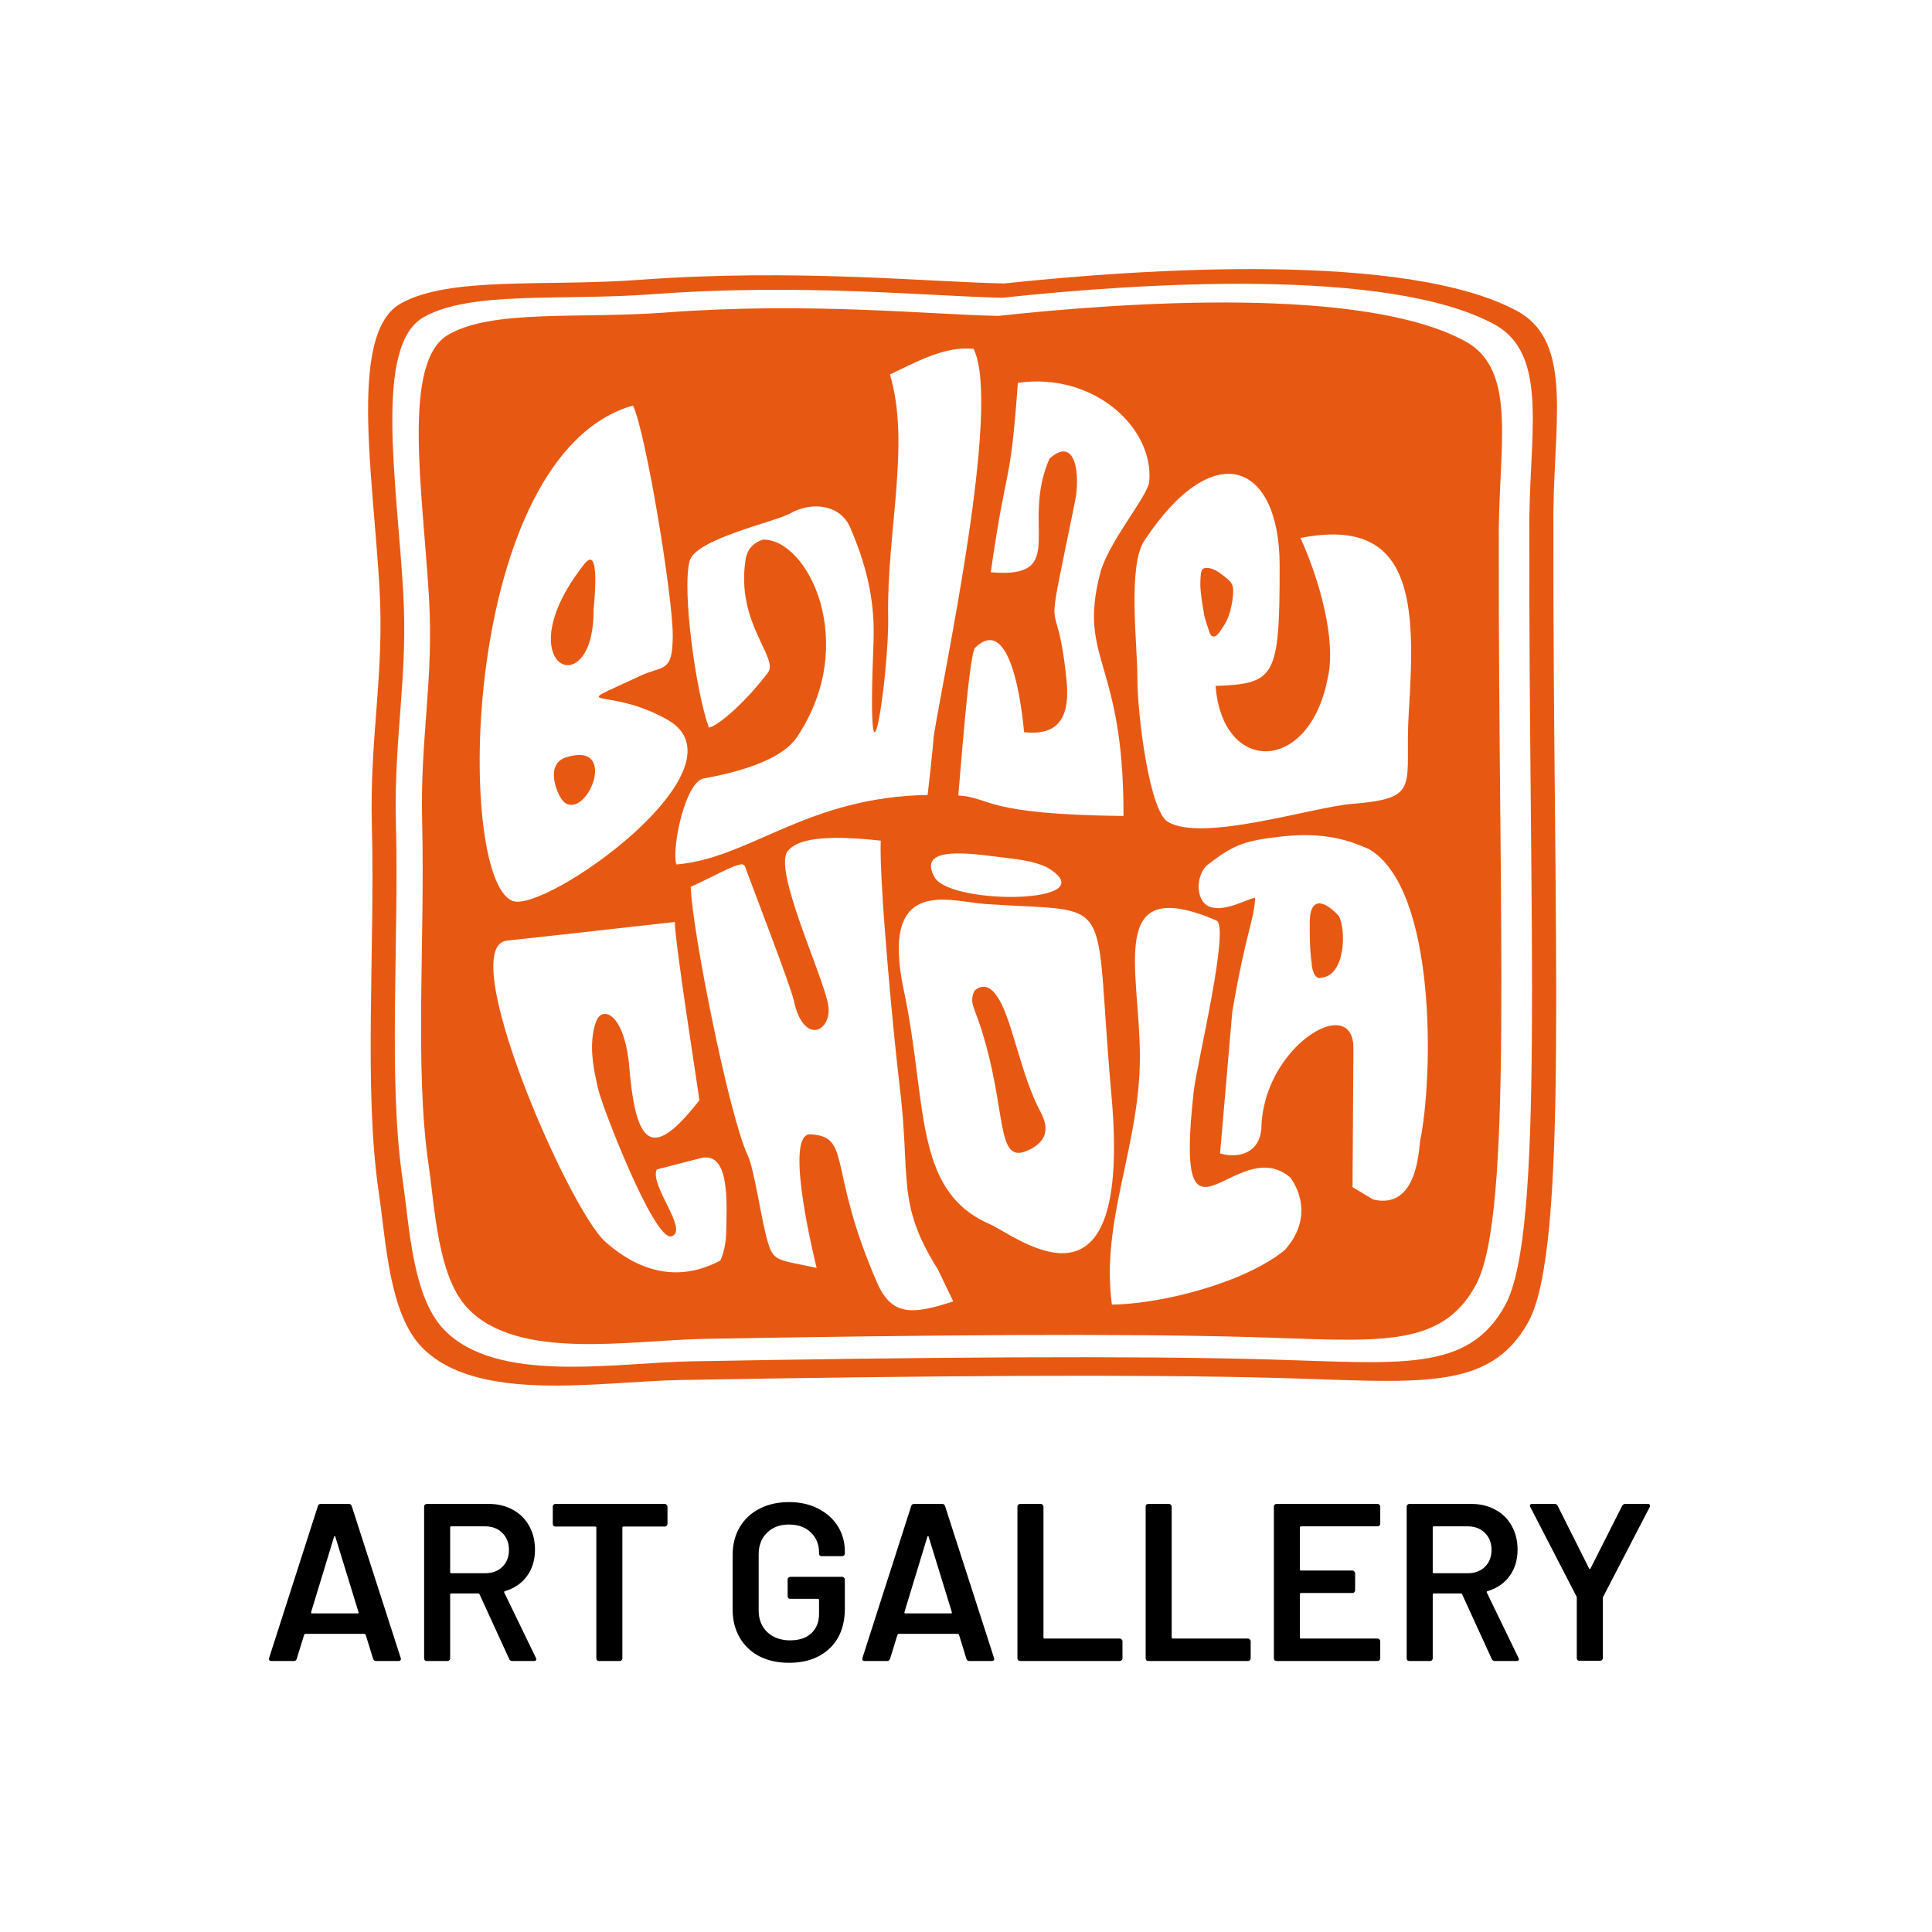
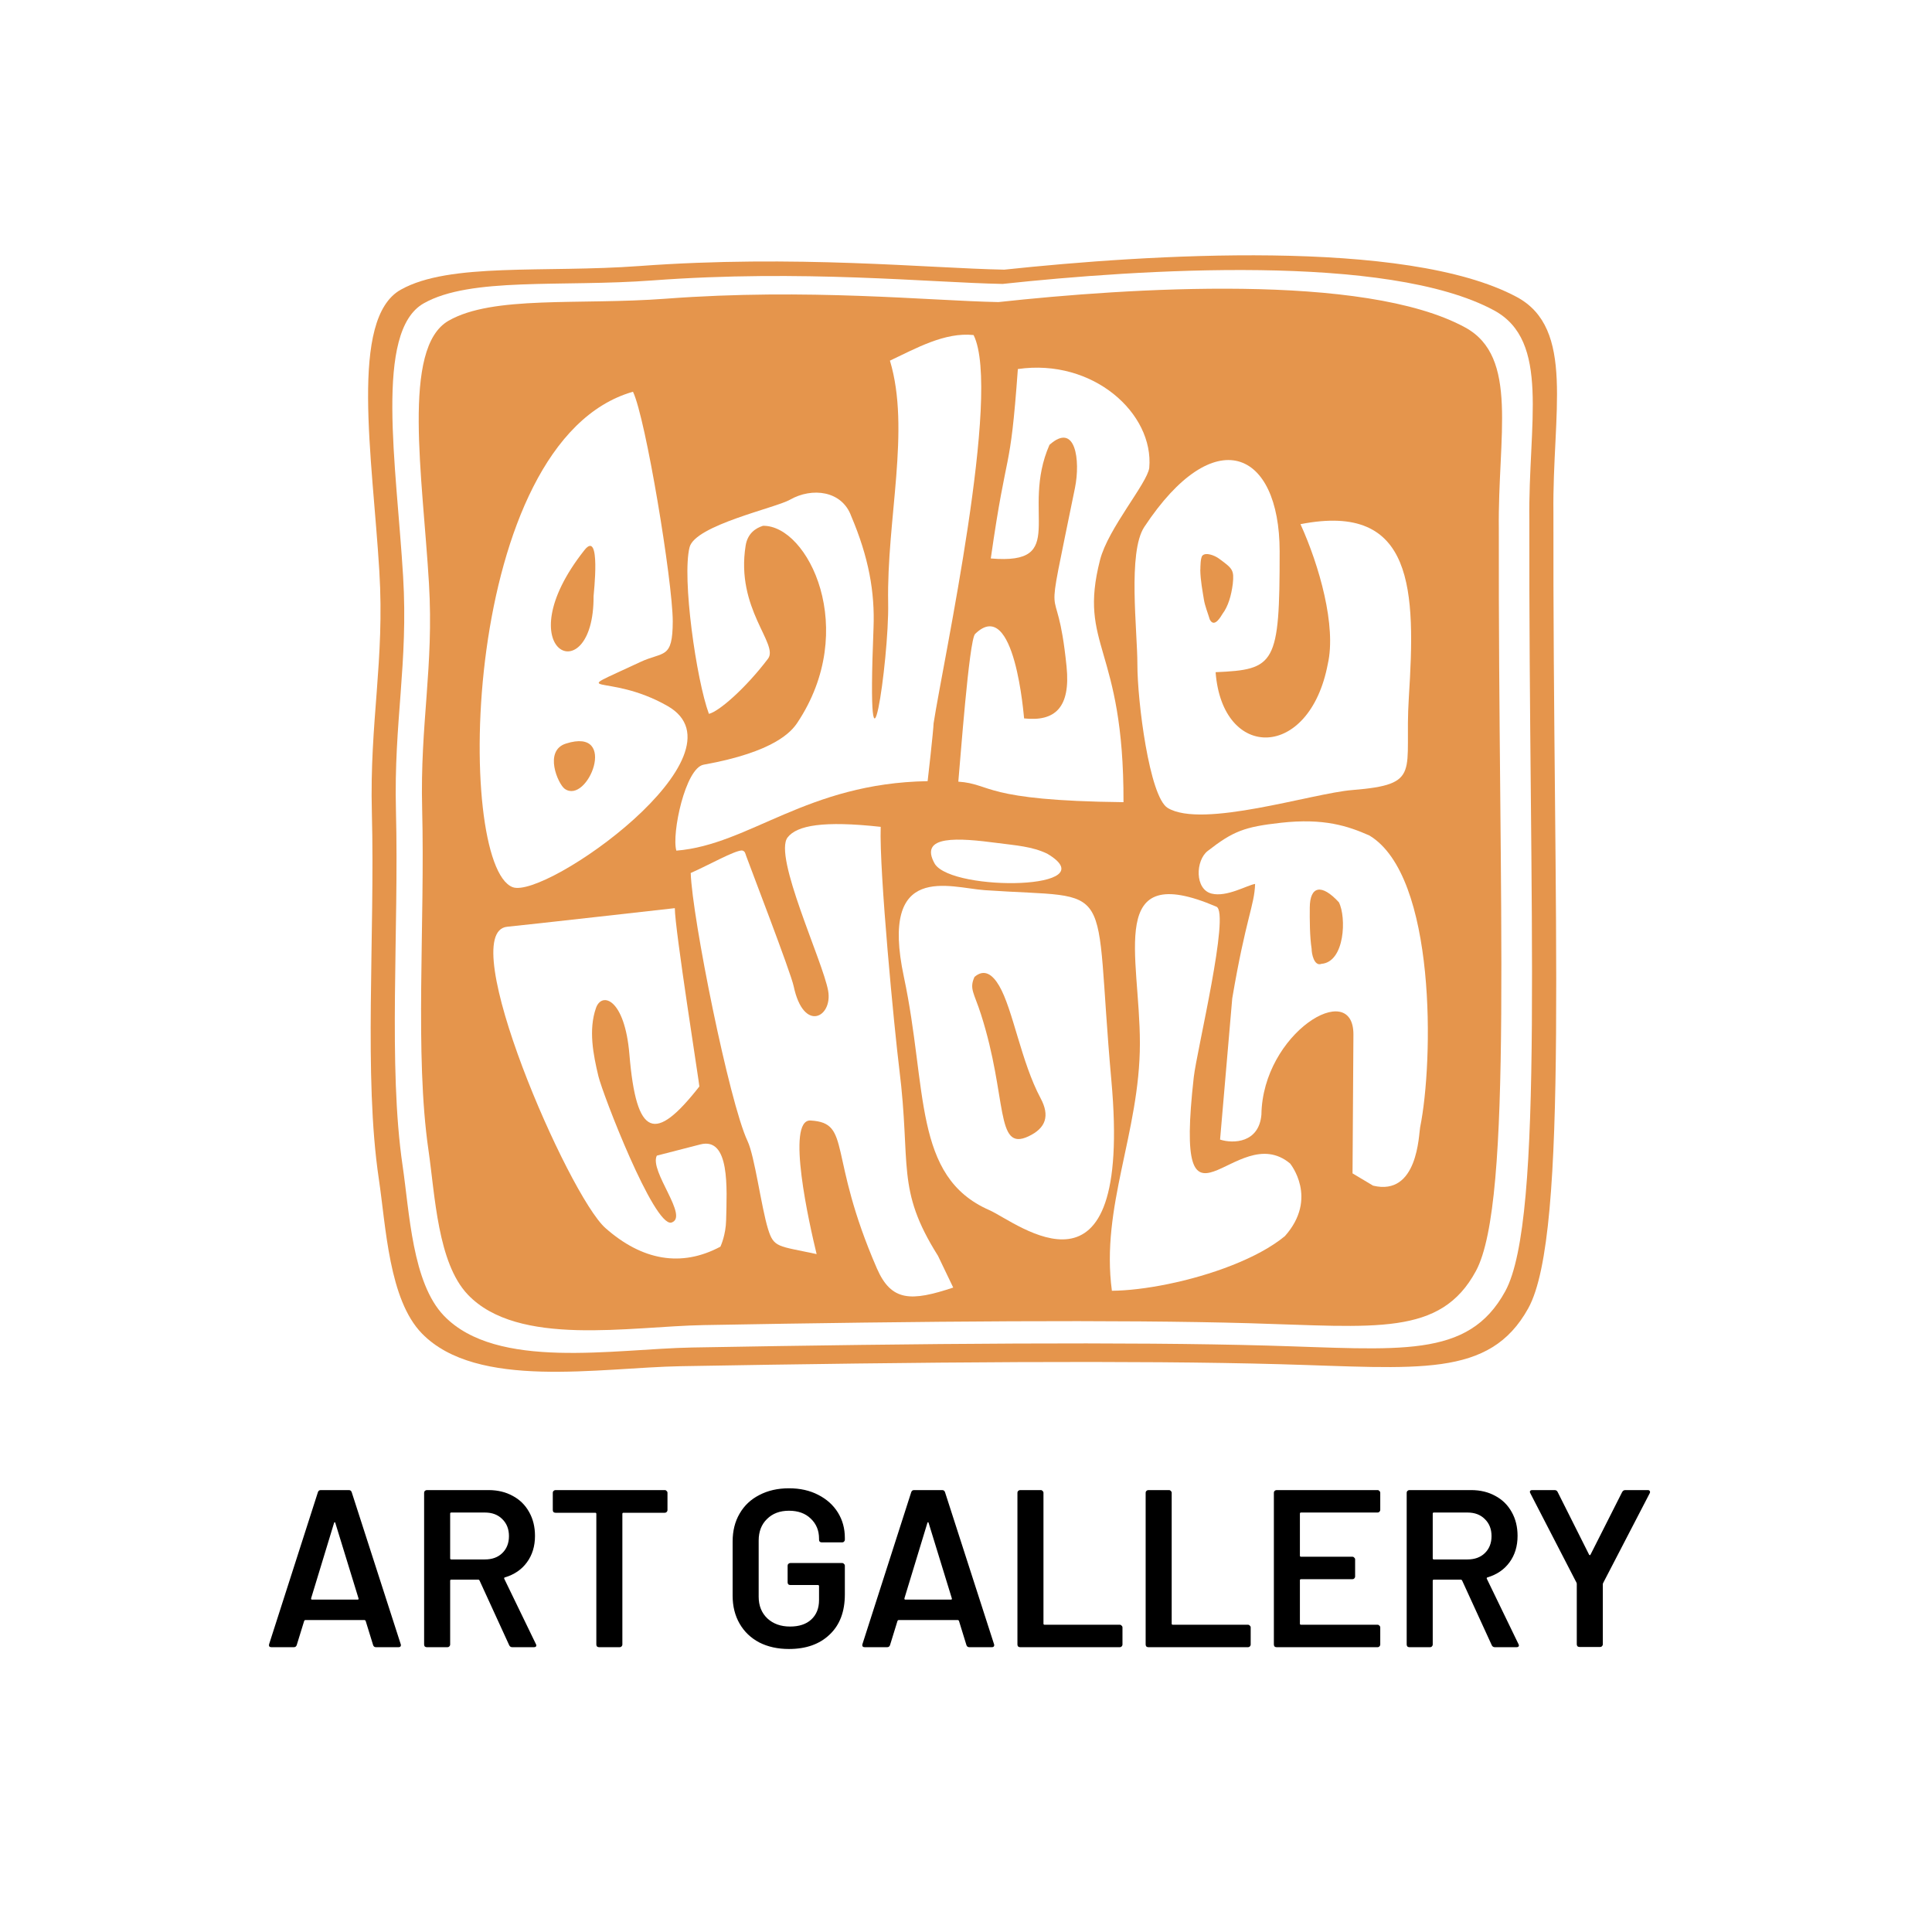
<svg xmlns="http://www.w3.org/2000/svg" width="280" height="280" viewBox="0 0 280 280" fill="none">
  <rect width="280" height="280" fill="white" />
-   <path fill-rule="evenodd" clip-rule="evenodd" d="M145.545 41.081C166.156 38.891 203.752 36.463 219.79 45.026C228.361 49.601 224.955 61.919 225.133 76.345C225.018 134.468 227.485 180.766 221.491 191.6C215.857 201.785 205.522 200.264 185.483 199.711C164.804 199.139 133.965 199.377 98.653 200C86.893 200.208 69.137 203.458 61.148 195.26C56.357 190.341 55.941 179.834 54.899 172.834C52.688 157.99 54.358 137.747 53.894 119.768C53.551 106.524 55.764 97.811 54.977 84.804C53.966 68.078 50.605 48.185 58.08 43.985C65.155 40.007 78.889 41.568 92.636 40.557C115.309 38.888 134.498 40.875 145.545 41.081Z" fill="#E75913" />
-   <path fill-rule="evenodd" clip-rule="evenodd" d="M145.3 43.15C165.07 41.027 201.134 38.672 216.517 46.977C224.738 51.415 221.471 63.364 221.645 77.355C221.532 133.73 223.899 178.633 218.15 189.143C212.746 199.021 202.833 197.547 183.606 197.01C163.772 196.458 134.191 196.686 100.319 197.29C89.039 197.492 72.007 200.645 64.343 192.693C59.746 187.92 59.349 177.732 58.348 170.942C56.228 156.545 57.828 136.908 57.384 119.472C57.056 106.625 59.179 98.175 58.423 85.56C57.453 69.338 54.231 50.041 61.398 45.968C68.186 42.109 81.359 43.623 94.546 42.643C116.297 41.023 134.702 42.95 145.3 43.15Z" fill="white" />
-   <path fill-rule="evenodd" clip-rule="evenodd" d="M144.698 45.78C163.479 43.736 197.737 41.474 212.352 49.461C220.16 53.728 217.057 65.221 217.222 78.681C217.115 132.905 219.363 176.097 213.901 186.204C208.767 195.707 199.351 194.289 181.088 193.772C162.246 193.24 134.145 193.461 101.967 194.042C91.252 194.235 75.072 197.267 67.793 189.618C63.425 185.031 63.048 175.23 62.099 168.699C60.084 154.85 61.604 135.964 61.181 119.192C60.87 106.835 62.886 98.706 62.17 86.571C61.248 70.97 58.186 52.409 64.997 48.49C71.444 44.779 83.959 46.235 96.484 45.291C117.145 43.735 134.629 45.588 144.698 45.78Z" fill="#E75913" />
-   <path fill-rule="evenodd" clip-rule="evenodd" d="M135.941 184.005C129.8 174.251 132.075 170.921 130.333 156.937C129.627 151.264 127.405 128.297 127.639 121.833C119.335 120.922 115.513 121.613 114.15 123.361C112.042 126.062 119.26 141.325 120.021 145.593C120.703 149.421 116.465 151.734 115.025 144.93C114.596 142.905 108.584 127.304 108.147 126.063C107.993 125.633 107.985 125.354 107.53 125.254C106.386 125.291 102.863 127.301 100.104 128.523C100.316 135.008 105.687 161.752 108.342 167.379C109.386 169.594 110.323 176.899 111.303 180.097C112.148 182.858 112.726 182.541 118.351 183.753C117.326 179.552 113.842 164.179 117.481 164.393C123.48 164.746 119.886 169.276 127.089 185.834C129.189 190.656 132.059 190.626 138.148 188.604L135.941 184.005Z" fill="white" />
-   <path fill-rule="evenodd" clip-rule="evenodd" d="M161.145 189.068C163.442 189.047 166.25 188.713 169.193 188.114C175.439 186.845 182.302 184.378 186.214 181.151C191.111 175.641 186.972 170.634 186.972 170.626C179.065 163.999 170.045 184.485 173.012 158.107C173.439 154.295 178.303 134.266 176.29 133.404C160.256 126.531 165.215 140.451 165.203 153.228C165.188 166.179 159.502 176.859 161.145 189.068Z" fill="white" />
-   <path fill-rule="evenodd" clip-rule="evenodd" d="M87.751 179.986C93.041 184.659 98.722 185.716 104.41 182.675C104.47 182.527 105.184 180.99 105.235 178.835C105.342 174.263 105.821 166.744 101.496 167.859L95.192 169.482C94.053 171.73 99.96 178.397 97.29 179.19C94.756 179.755 87.363 160.614 86.727 157.979C85.983 154.88 85.261 151.253 86.374 148.083C87.22 145.675 90.541 146.723 91.215 154.789C92.228 166.924 94.947 167.647 101.357 159.459C101.384 159.216 97.784 136.522 97.8 133.616C97.788 133.614 75.793 136.1 73.526 136.309C65.767 137.016 82.383 175.24 87.751 179.986Z" fill="white" />
-   <path fill-rule="evenodd" clip-rule="evenodd" d="M82.019 109.765C89.721 107.312 85.169 118.681 81.844 116.323C80.887 115.643 78.754 110.804 82.019 109.765ZM86.026 88.4C86.091 102.495 73.004 96.526 84.698 81.73C87.139 78.639 86.024 88.157 86.026 88.4ZM97.501 92.036C97.473 86.196 93.573 62.551 91.735 58.773C66.736 65.906 65.917 127.363 74.288 130.572C79.036 132.392 108.931 111.274 96.749 104.321C87.879 99.258 81.579 103.213 92.784 97.95C96.159 96.365 97.491 97.62 97.501 92.036Z" fill="white" />
-   <path fill-rule="evenodd" clip-rule="evenodd" d="M135.493 127.223C138.17 131.275 160.637 130.963 151.762 125.718C149.576 124.667 147.182 124.521 144.56 124.175C138.997 123.442 133.037 122.939 135.493 127.223Z" fill="white" />
-   <path fill-rule="evenodd" clip-rule="evenodd" d="M128.976 54.265C131.989 64.275 128.486 77.243 128.718 89.409C128.878 97.746 125.5 120.358 126.597 93.013C126.806 87.802 125.893 82.748 123.368 76.809C122.04 73.115 117.71 72.579 114.468 74.433C112.422 75.601 100.748 78.118 99.938 81.309C98.814 85.742 100.913 100.501 102.738 105.455C104.173 105.144 108.084 101.726 111.307 97.463C112.905 95.351 106.597 90.242 108.062 81.078C108.342 79.325 109.483 78.55 110.575 78.204C117.101 78.085 124.587 93.214 115.543 106.764C114.717 107.997 112.266 110.976 101.976 112.824C99.322 113.3 97.313 122.858 98.021 125.282C108.627 124.428 116.9 115.495 134.44 115.212C134.452 115.178 135.276 107.886 135.305 106.823C136.697 97.749 145.208 58.816 141.099 50.558C136.91 50.114 132.742 52.494 128.976 54.265Z" fill="white" />
-   <path fill-rule="evenodd" clip-rule="evenodd" d="M149.047 166.691C144.202 168.961 146.049 161.12 142.172 149.012C141.166 145.866 140.447 145.314 141.23 143.583C142.676 142.335 143.877 143.274 144.813 144.877C146.799 148.278 147.997 155.913 150.81 161.161C152.171 163.7 151.593 165.497 149.047 166.691ZM130.997 143.577C134.45 159.808 132.265 172.523 143.385 177.382C147.356 179.12 164.172 193.039 161.069 158.608C158.38 128.736 162.242 132.361 142.714 131.009C137.648 130.659 127.428 126.808 130.997 143.577Z" fill="white" />
-   <path fill-rule="evenodd" clip-rule="evenodd" d="M152.097 66.472C155.88 63.08 156.605 68.718 155.791 72.719C151.023 96.189 153.066 83.716 154.574 98.599C155.184 104.617 152.838 106.599 148.42 106.117C148.39 106.068 147.101 88.219 141.318 93.88C140.448 94.728 139.155 112.471 138.887 115.284C143.813 115.61 142.319 118.033 162.826 118.257C162.889 95.535 156.198 95.766 159.428 83.14C160.597 78.576 166.259 72.057 166.558 69.812C167.263 61.922 158.415 53.909 147.516 55.485C146.361 71.455 145.991 66.103 143.592 82.936C155.031 83.911 147.815 76.232 152.097 66.472Z" fill="white" />
-   <path fill-rule="evenodd" clip-rule="evenodd" d="M191.517 141.688C190.431 142.096 190.076 140.131 190.092 139.517C189.813 137.755 189.809 135.301 189.823 133.526C189.847 130.395 191.532 130.036 194.039 132.764C195.148 134.912 194.921 141.411 191.517 141.688ZM181.899 130.105C181.792 133.283 180.578 134.958 178.587 146.684L176.821 167.158C178.761 167.783 182.456 167.629 182.812 163.554C182.981 151.71 196.201 143.712 196.147 151.956L196.019 172.053L198.997 173.834C205.509 175.408 205.611 166.386 205.815 165.376C207.746 155.89 208.218 128.949 198.458 123.083C195.353 121.715 191.883 120.547 185.641 121.243C180.343 121.832 178.709 122.462 175.023 125.333C173.26 126.705 173.128 130.904 175.608 131.511C177.798 132.049 180.772 130.277 181.899 130.105Z" fill="white" />
-   <path fill-rule="evenodd" clip-rule="evenodd" d="M174.473 88.863L174.47 88.842L174.464 88.805C174.279 87.634 173.982 86.134 173.954 84.605C173.957 84.581 173.96 84.558 173.966 84.537C173.972 84.12 173.972 82.804 174.277 82.508C174.786 82.011 175.989 82.514 176.484 82.836C176.525 82.867 176.569 82.894 176.616 82.926L176.628 82.932C176.687 82.974 176.75 83.019 176.816 83.068C178.631 84.408 178.873 84.633 178.667 86.597C178.453 88.326 177.984 89.886 177.19 90.941C176.914 91.384 176.068 92.907 175.419 91.936C175.384 91.893 175.353 91.84 175.328 91.777C175.058 90.866 174.616 89.793 174.473 88.863ZM164.839 98.292C164.83 103.559 166.58 117.481 169.229 119.091C174.237 122.132 190.169 116.966 195.989 116.498C206.22 115.674 203.492 113.917 204.177 103.117C205.161 87.638 205.03 74.718 188.476 77.966C191.218 83.996 193.692 92.76 192.435 98.227C189.792 112.188 177.148 112.269 176.175 99.418C184.807 99.047 185.467 98.305 185.456 81.908C185.444 67.158 175.973 63.026 165.841 78.368C163.411 82.045 164.845 93.415 164.839 98.292Z" fill="white" />
-   <path d="M54.491 240.724C54.275 240.724 54.133 240.615 54.069 240.398L52.995 236.918C52.952 236.831 52.898 236.788 52.832 236.788H44.245C44.18 236.788 44.126 236.831 44.083 236.918L43.009 240.398C42.944 240.615 42.803 240.724 42.586 240.724H39.334C39.203 240.724 39.106 240.691 39.041 240.626C38.976 240.539 38.965 240.42 39.008 240.268L46.067 218.28C46.132 218.063 46.273 217.955 46.49 217.955H50.556C50.772 217.955 50.913 218.063 50.978 218.28L58.069 240.268C58.091 240.312 58.102 240.366 58.102 240.431C58.102 240.626 57.983 240.724 57.744 240.724H54.491ZM45.091 233.633C45.069 233.763 45.113 233.828 45.221 233.828H51.824C51.954 233.828 51.998 233.763 51.954 233.633L48.604 222.736C48.582 222.649 48.55 222.606 48.506 222.606C48.463 222.606 48.43 222.649 48.409 222.736L45.091 233.633ZM74.25 240.724C74.033 240.724 73.881 240.626 73.794 240.431L69.501 231.063C69.457 230.976 69.392 230.933 69.305 230.933H65.402C65.294 230.933 65.24 230.987 65.24 231.096V240.333C65.24 240.442 65.196 240.539 65.109 240.626C65.044 240.691 64.958 240.724 64.849 240.724H61.857C61.748 240.724 61.651 240.691 61.564 240.626C61.499 240.539 61.466 240.442 61.466 240.333V218.345C61.466 218.236 61.499 218.15 61.564 218.085C61.651 217.998 61.748 217.955 61.857 217.955H70.802C72.124 217.955 73.296 218.236 74.315 218.8C75.334 219.342 76.125 220.123 76.689 221.142C77.253 222.14 77.535 223.289 77.535 224.59C77.535 226.086 77.144 227.366 76.364 228.428C75.605 229.469 74.542 230.196 73.176 230.608C73.133 230.608 73.1 230.629 73.079 230.673C73.057 230.716 73.057 230.759 73.079 230.803L77.665 240.268C77.708 240.355 77.73 240.42 77.73 240.463C77.73 240.637 77.611 240.724 77.372 240.724H74.25ZM65.402 221.207C65.294 221.207 65.24 221.261 65.24 221.37V227.843C65.24 227.951 65.294 228.005 65.402 228.005H70.281C71.322 228.005 72.157 227.702 72.786 227.095C73.436 226.466 73.762 225.642 73.762 224.623C73.762 223.603 73.436 222.779 72.786 222.151C72.157 221.522 71.322 221.207 70.281 221.207H65.402ZM96.346 217.955C96.454 217.955 96.541 217.998 96.606 218.085C96.692 218.15 96.736 218.236 96.736 218.345V220.849C96.736 220.958 96.692 221.055 96.606 221.142C96.541 221.207 96.454 221.24 96.346 221.24H90.361C90.252 221.24 90.198 221.294 90.198 221.402V240.333C90.198 240.442 90.154 240.539 90.068 240.626C90.003 240.691 89.916 240.724 89.808 240.724H86.815C86.707 240.724 86.609 240.691 86.522 240.626C86.457 240.539 86.425 240.442 86.425 240.333V221.402C86.425 221.294 86.371 221.24 86.262 221.24H80.505C80.396 221.24 80.299 221.207 80.212 221.142C80.147 221.055 80.114 220.958 80.114 220.849V218.345C80.114 218.236 80.147 218.15 80.212 218.085C80.299 217.998 80.396 217.955 80.505 217.955H96.346ZM114.343 240.984C112.716 240.984 111.285 240.669 110.049 240.041C108.813 239.39 107.859 238.479 107.187 237.308C106.515 236.137 106.178 234.793 106.178 233.275V225.403C106.178 223.864 106.515 222.519 107.187 221.37C107.859 220.199 108.813 219.299 110.049 218.67C111.285 218.02 112.716 217.694 114.343 217.694C115.947 217.694 117.357 218.009 118.571 218.638C119.807 219.266 120.761 220.123 121.434 221.207C122.106 222.292 122.442 223.517 122.442 224.883V225.143C122.442 225.251 122.399 225.349 122.312 225.436C122.247 225.501 122.16 225.533 122.052 225.533H119.092C118.983 225.533 118.886 225.501 118.799 225.436C118.734 225.349 118.701 225.251 118.701 225.143V224.98C118.701 223.809 118.3 222.844 117.498 222.086C116.717 221.327 115.666 220.947 114.343 220.947C113.02 220.947 111.957 221.348 111.155 222.151C110.353 222.931 109.952 223.972 109.952 225.273V233.405C109.952 234.706 110.374 235.758 111.22 236.56C112.066 237.341 113.161 237.731 114.505 237.731C115.806 237.731 116.826 237.395 117.563 236.723C118.322 236.029 118.701 235.086 118.701 233.893V231.876C118.701 231.768 118.647 231.714 118.539 231.714H114.538C114.429 231.714 114.332 231.681 114.245 231.616C114.18 231.529 114.148 231.432 114.148 231.323V228.916C114.148 228.808 114.18 228.721 114.245 228.656C114.332 228.569 114.429 228.526 114.538 228.526H122.052C122.16 228.526 122.247 228.569 122.312 228.656C122.399 228.721 122.442 228.808 122.442 228.916V233.08C122.442 235.573 121.705 237.514 120.23 238.902C118.777 240.29 116.815 240.984 114.343 240.984ZM140.479 240.724C140.262 240.724 140.121 240.615 140.056 240.398L138.983 236.918C138.939 236.831 138.885 236.788 138.82 236.788H130.233C130.168 236.788 130.114 236.831 130.07 236.918L128.997 240.398C128.932 240.615 128.791 240.724 128.574 240.724H125.321C125.191 240.724 125.094 240.691 125.028 240.626C124.963 240.539 124.953 240.42 124.996 240.268L132.054 218.28C132.119 218.063 132.26 217.955 132.477 217.955H136.543C136.76 217.955 136.901 218.063 136.966 218.28L144.057 240.268C144.079 240.312 144.089 240.366 144.089 240.431C144.089 240.626 143.97 240.724 143.732 240.724H140.479ZM131.079 233.633C131.057 233.763 131.1 233.828 131.209 233.828H137.812C137.942 233.828 137.985 233.763 137.942 233.633L134.591 222.736C134.57 222.649 134.537 222.606 134.494 222.606C134.451 222.606 134.418 222.649 134.396 222.736L131.079 233.633ZM147.844 240.724C147.736 240.724 147.638 240.691 147.552 240.626C147.487 240.539 147.454 240.442 147.454 240.333V218.345C147.454 218.236 147.487 218.15 147.552 218.085C147.638 217.998 147.736 217.955 147.844 217.955H150.837C150.945 217.955 151.032 217.998 151.097 218.085C151.184 218.15 151.227 218.236 151.227 218.345V237.308C151.227 237.417 151.281 237.471 151.39 237.471H162.286C162.395 237.471 162.482 237.514 162.547 237.601C162.633 237.666 162.677 237.753 162.677 237.861V240.333C162.677 240.442 162.633 240.539 162.547 240.626C162.482 240.691 162.395 240.724 162.286 240.724H147.844ZM166.427 240.724C166.318 240.724 166.221 240.691 166.134 240.626C166.069 240.539 166.036 240.442 166.036 240.333V218.345C166.036 218.236 166.069 218.15 166.134 218.085C166.221 217.998 166.318 217.955 166.427 217.955H169.419C169.528 217.955 169.614 217.998 169.679 218.085C169.766 218.15 169.81 218.236 169.81 218.345V237.308C169.81 237.417 169.864 237.471 169.972 237.471H180.869C180.977 237.471 181.064 237.514 181.129 237.601C181.216 237.666 181.259 237.753 181.259 237.861V240.333C181.259 240.442 181.216 240.539 181.129 240.626C181.064 240.691 180.977 240.724 180.869 240.724H166.427ZM200.037 220.817C200.037 220.925 199.993 221.023 199.907 221.11C199.842 221.175 199.755 221.207 199.647 221.207H188.555C188.446 221.207 188.392 221.261 188.392 221.37V227.453C188.392 227.561 188.446 227.615 188.555 227.615H196.003C196.112 227.615 196.199 227.659 196.264 227.745C196.35 227.81 196.394 227.897 196.394 228.005V230.478C196.394 230.586 196.35 230.684 196.264 230.77C196.199 230.835 196.112 230.868 196.003 230.868H188.555C188.446 230.868 188.392 230.922 188.392 231.031V237.308C188.392 237.417 188.446 237.471 188.555 237.471H199.647C199.755 237.471 199.842 237.514 199.907 237.601C199.993 237.666 200.037 237.753 200.037 237.861V240.333C200.037 240.442 199.993 240.539 199.907 240.626C199.842 240.691 199.755 240.724 199.647 240.724H185.009C184.901 240.724 184.803 240.691 184.716 240.626C184.651 240.539 184.619 240.442 184.619 240.333V218.345C184.619 218.236 184.651 218.15 184.716 218.085C184.803 217.998 184.901 217.955 185.009 217.955H199.647C199.755 217.955 199.842 217.998 199.907 218.085C199.993 218.15 200.037 218.236 200.037 218.345V220.817ZM216.652 240.724C216.435 240.724 216.283 240.626 216.196 240.431L211.903 231.063C211.859 230.976 211.794 230.933 211.708 230.933H207.804C207.696 230.933 207.642 230.987 207.642 231.096V240.333C207.642 240.442 207.598 240.539 207.512 240.626C207.446 240.691 207.36 240.724 207.251 240.724H204.259C204.15 240.724 204.053 240.691 203.966 240.626C203.901 240.539 203.868 240.442 203.868 240.333V218.345C203.868 218.236 203.901 218.15 203.966 218.085C204.053 217.998 204.15 217.955 204.259 217.955H213.204C214.527 217.955 215.698 218.236 216.717 218.8C217.736 219.342 218.527 220.123 219.091 221.142C219.655 222.14 219.937 223.289 219.937 224.59C219.937 226.086 219.547 227.366 218.766 228.428C218.007 229.469 216.944 230.196 215.578 230.608C215.535 230.608 215.502 230.629 215.481 230.673C215.459 230.716 215.459 230.759 215.481 230.803L220.067 240.268C220.11 240.355 220.132 240.42 220.132 240.463C220.132 240.637 220.013 240.724 219.774 240.724H216.652ZM207.804 221.207C207.696 221.207 207.642 221.261 207.642 221.37V227.843C207.642 227.951 207.696 228.005 207.804 228.005H212.683C213.724 228.005 214.559 227.702 215.188 227.095C215.838 226.466 216.164 225.642 216.164 224.623C216.164 223.603 215.838 222.779 215.188 222.151C214.559 221.522 213.724 221.207 212.683 221.207H207.804ZM228.909 240.691C228.801 240.691 228.703 240.659 228.617 240.594C228.552 240.507 228.519 240.409 228.519 240.301V231.583C228.519 231.497 228.508 231.432 228.486 231.388L221.786 218.41C221.743 218.323 221.721 218.258 221.721 218.215C221.721 218.041 221.84 217.955 222.079 217.955H225.299C225.516 217.955 225.667 218.052 225.754 218.247L230.308 227.322C230.373 227.409 230.438 227.409 230.503 227.322L235.09 218.247C235.198 218.052 235.35 217.955 235.545 217.955H238.798C238.949 217.955 239.047 217.998 239.09 218.085C239.155 218.171 239.155 218.28 239.09 218.41L232.357 231.388C232.314 231.475 232.292 231.54 232.292 231.583V240.301C232.292 240.409 232.249 240.507 232.162 240.594C232.097 240.659 232.01 240.691 231.902 240.691H228.909Z" fill="black" />
+   <path fill-rule="evenodd" clip-rule="evenodd" d="M145.545 39.081C166.157 36.891 203.752 34.463 219.79 43.026C228.361 47.601 224.955 59.919 225.134 74.345C225.018 132.468 227.485 178.766 221.491 189.6C215.857 199.785 205.522 198.264 185.483 197.711C164.804 197.139 133.965 197.377 98.653 198C86.893 198.208 69.137 201.458 61.149 193.26C56.357 188.341 55.942 177.834 54.899 170.834C52.688 155.99 54.358 135.747 53.894 117.768C53.552 104.524 55.764 95.811 54.978 82.804C53.966 66.078 50.605 46.185 58.08 41.985C65.155 38.007 78.889 39.568 92.636 38.557C115.309 36.888 134.498 38.875 145.545 39.081Z" fill="#E5954C" />
+   <path fill-rule="evenodd" clip-rule="evenodd" d="M145.3 41.15C165.071 39.027 201.134 36.672 216.517 44.977C224.738 49.415 221.471 61.364 221.645 75.355C221.532 131.73 223.899 176.633 218.15 187.143C212.746 197.021 202.833 195.547 183.606 195.01C163.772 194.458 134.191 194.686 100.32 195.29C89.039 195.492 72.007 198.645 64.343 190.693C59.746 185.92 59.349 175.732 58.348 168.942C56.228 154.545 57.829 134.908 57.384 117.472C57.057 104.625 59.179 96.175 58.423 83.56C57.453 67.338 54.231 48.041 61.399 43.968C68.186 40.109 81.359 41.623 94.546 40.643C116.297 39.023 134.702 40.95 145.3 41.15Z" fill="white" />
+   <path fill-rule="evenodd" clip-rule="evenodd" d="M144.698 43.78C163.479 41.736 197.737 39.474 212.352 47.461C220.16 51.728 217.057 63.221 217.221 76.681C217.115 130.905 219.363 174.097 213.901 184.204C208.767 193.707 199.351 192.289 181.088 191.772C162.246 191.24 134.145 191.461 101.967 192.042C91.252 192.235 75.072 195.267 67.793 187.618C63.425 183.031 63.048 173.23 62.099 166.699C60.084 152.85 61.604 133.964 61.181 117.192C60.87 104.835 62.886 96.706 62.17 84.571C61.247 68.97 58.186 50.409 64.997 46.49C71.444 42.779 83.959 44.235 96.484 43.291C117.145 41.735 134.629 43.588 144.698 43.78Z" fill="#E5954C" />
+   <path fill-rule="evenodd" clip-rule="evenodd" d="M135.941 182.004C129.8 172.251 132.075 168.921 130.333 154.937C129.627 149.264 127.404 126.297 127.639 119.833C119.335 118.922 115.512 119.613 114.15 121.361C112.042 124.062 119.26 139.324 120.021 143.593C120.703 147.421 116.465 149.734 115.025 142.93C114.596 140.905 108.584 125.304 108.146 124.063C107.993 123.633 107.985 123.354 107.53 123.253C106.386 123.291 102.862 125.3 100.104 126.523C100.316 133.007 105.687 159.752 108.342 165.378C109.386 167.593 110.322 174.899 111.303 178.097C112.148 180.858 112.725 180.541 118.351 181.753C117.326 177.552 113.842 162.179 117.48 162.393C123.48 162.745 119.886 167.276 127.089 183.834C129.189 188.656 132.059 188.626 138.148 186.604L135.941 182.004Z" fill="white" />
+   <path fill-rule="evenodd" clip-rule="evenodd" d="M161.144 187.068C163.442 187.047 166.25 186.713 169.193 186.114C175.439 184.845 182.301 182.378 186.214 179.151C191.111 173.641 186.972 168.634 186.972 168.626C179.065 161.999 170.045 182.485 173.011 156.107C173.439 152.295 178.303 132.266 176.29 131.404C160.256 124.531 165.215 138.451 165.203 151.228C165.188 164.179 159.502 174.859 161.144 187.068Z" fill="white" />
+   <path fill-rule="evenodd" clip-rule="evenodd" d="M87.751 177.986C93.041 182.659 98.722 183.716 104.41 180.675C104.47 180.527 105.184 178.99 105.235 176.835C105.342 172.263 105.821 164.744 101.497 165.859L95.193 167.482C94.053 169.73 99.96 176.397 97.29 177.19C94.756 177.755 87.363 158.614 86.727 155.979C85.983 152.88 85.262 149.253 86.375 146.083C87.22 143.675 90.541 144.723 91.216 152.789C92.228 164.924 94.947 165.647 101.357 157.459C101.384 157.216 97.784 134.522 97.801 131.616C97.788 131.614 75.793 134.1 73.526 134.309C65.768 135.016 82.383 173.24 87.751 177.986Z" fill="white" />
+   <path fill-rule="evenodd" clip-rule="evenodd" d="M82.019 107.765C89.721 105.312 85.17 116.681 81.844 114.323C80.887 113.643 78.755 108.804 82.019 107.765ZM86.026 86.401C86.092 100.495 73.004 94.526 84.698 79.73C87.139 76.639 86.024 86.157 86.026 86.401ZM97.501 90.036C97.474 84.196 93.573 60.551 91.736 56.773C66.736 63.907 65.917 125.363 74.288 128.572C79.036 130.392 108.931 109.274 96.75 102.321C87.879 97.259 81.58 101.213 92.784 95.95C96.159 94.365 97.491 95.62 97.501 90.036Z" fill="white" />
+   <path fill-rule="evenodd" clip-rule="evenodd" d="M135.493 125.223C138.17 129.275 160.637 128.963 151.762 123.718C149.576 122.667 147.182 122.521 144.56 122.175C138.997 121.442 133.038 120.939 135.493 125.223Z" fill="white" />
+   <path fill-rule="evenodd" clip-rule="evenodd" d="M128.976 52.265C131.989 62.275 128.485 75.243 128.718 87.409C128.878 95.746 125.5 118.358 126.597 91.013C126.806 85.802 125.893 80.748 123.368 74.809C122.04 71.115 117.71 70.579 114.468 72.433C112.422 73.601 100.748 76.118 99.938 79.309C98.814 83.742 100.913 98.501 102.738 103.455C104.173 103.144 108.084 99.726 111.307 95.463C112.905 93.351 106.597 88.242 108.062 79.078C108.342 77.325 109.483 76.55 110.575 76.204C117.101 76.085 124.587 91.214 115.543 104.764C114.717 105.997 112.265 108.976 101.976 110.824C99.322 111.3 97.313 120.858 98.021 123.282C108.627 122.428 116.9 113.495 134.44 113.212C134.452 113.178 135.276 105.886 135.305 104.823C136.697 95.749 145.208 56.816 141.099 48.558C136.91 48.114 132.742 50.494 128.976 52.265Z" fill="white" />
+   <path fill-rule="evenodd" clip-rule="evenodd" d="M149.047 164.691C144.203 166.961 146.05 159.12 142.173 147.012C141.166 143.866 140.447 143.314 141.23 141.583C142.676 140.335 143.877 141.274 144.813 142.877C146.799 146.278 147.998 153.913 150.81 159.161C152.171 161.7 151.594 163.497 149.047 164.691ZM130.997 141.577C134.451 157.808 132.265 170.523 143.386 175.382C147.356 177.12 164.172 191.039 161.07 156.608C158.38 126.736 162.242 130.361 142.715 129.009C137.648 128.659 127.428 124.808 130.997 141.577Z" fill="white" />
+   <path fill-rule="evenodd" clip-rule="evenodd" d="M152.097 64.472C155.881 61.08 156.605 66.718 155.791 70.719C151.023 94.189 153.066 81.716 154.574 96.599C155.184 102.617 152.838 104.599 148.42 104.117C148.39 104.068 147.101 86.219 141.318 91.88C140.449 92.728 139.155 110.471 138.887 113.284C143.813 113.61 142.319 116.033 162.826 116.257C162.889 93.535 156.198 93.766 159.429 81.14C160.598 76.576 166.259 70.057 166.558 67.812C167.263 59.922 158.415 51.909 147.516 53.485C146.361 69.455 145.991 64.103 143.593 80.936C155.031 81.911 147.815 74.232 152.097 64.472Z" fill="white" />
+   <path fill-rule="evenodd" clip-rule="evenodd" d="M191.517 139.688C190.431 140.096 190.076 138.131 190.092 137.517C189.813 135.755 189.809 133.301 189.823 131.526C189.847 128.395 191.532 128.036 194.039 130.764C195.148 132.912 194.922 139.411 191.517 139.688ZM181.899 128.105C181.793 131.283 180.578 132.958 178.587 144.684L176.822 165.158C178.761 165.783 182.456 165.629 182.813 161.554C182.981 149.71 196.201 141.712 196.148 149.956L196.019 170.053L198.998 171.834C205.509 173.408 205.611 164.386 205.816 163.376C207.747 153.89 208.219 126.949 198.458 121.083C195.353 119.715 191.883 118.547 185.641 119.243C180.343 119.832 178.709 120.462 175.023 123.333C173.261 124.705 173.128 128.904 175.609 129.511C177.799 130.049 180.772 128.277 181.899 128.105Z" fill="white" />
+   <path fill-rule="evenodd" clip-rule="evenodd" d="M174.474 86.863L174.47 86.842L174.464 86.805C174.279 85.634 173.983 84.134 173.954 82.605C173.957 82.581 173.96 82.558 173.967 82.537C173.973 82.12 173.973 80.804 174.277 80.508C174.786 80.011 175.99 80.514 176.484 80.836C176.525 80.867 176.569 80.894 176.616 80.926L176.628 80.932C176.687 80.974 176.75 81.019 176.816 81.068C178.631 82.408 178.873 82.633 178.667 84.597C178.453 86.326 177.984 87.886 177.191 88.941C176.914 89.384 176.068 90.907 175.419 89.936C175.385 89.893 175.353 89.84 175.328 89.777C175.058 88.866 174.616 87.793 174.474 86.863ZM164.839 96.292C164.83 101.559 166.58 115.481 169.229 117.091C174.237 120.132 190.169 114.966 195.989 114.498C206.22 113.674 203.492 111.917 204.177 101.117C205.162 85.638 205.031 72.718 188.476 75.966C191.218 81.996 193.692 90.76 192.435 96.227C189.793 110.188 177.148 110.269 176.175 97.418C184.807 97.047 185.468 96.305 185.456 79.908C185.444 65.158 175.973 61.026 165.841 76.368C163.411 80.045 164.845 91.415 164.839 96.292Z" fill="white" />
+   <path d="M54.491 238.724C54.275 238.724 54.133 238.615 54.069 238.398L52.995 234.918C52.952 234.831 52.898 234.788 52.832 234.788H44.245C44.18 234.788 44.126 234.831 44.083 234.918L43.009 238.398C42.944 238.615 42.803 238.724 42.586 238.724H39.334C39.203 238.724 39.106 238.691 39.041 238.626C38.976 238.539 38.965 238.42 39.008 238.268L46.067 216.28C46.132 216.063 46.273 215.955 46.49 215.955H50.556C50.772 215.955 50.913 216.063 50.978 216.28L58.069 238.268C58.091 238.312 58.102 238.366 58.102 238.431C58.102 238.626 57.983 238.724 57.744 238.724H54.491ZM45.091 231.633C45.069 231.763 45.113 231.828 45.221 231.828H51.824C51.954 231.828 51.998 231.763 51.954 231.633L48.604 220.736C48.582 220.649 48.55 220.606 48.506 220.606C48.463 220.606 48.43 220.649 48.409 220.736L45.091 231.633ZM74.25 238.724C74.033 238.724 73.881 238.626 73.794 238.431L69.501 229.063C69.457 228.976 69.392 228.933 69.305 228.933H65.402C65.294 228.933 65.24 228.987 65.24 229.096V238.333C65.24 238.442 65.196 238.539 65.109 238.626C65.044 238.691 64.958 238.724 64.849 238.724H61.857C61.748 238.724 61.651 238.691 61.564 238.626C61.499 238.539 61.466 238.442 61.466 238.333V216.345C61.466 216.236 61.499 216.15 61.564 216.085C61.651 215.998 61.748 215.955 61.857 215.955H70.802C72.124 215.955 73.296 216.236 74.315 216.8C75.334 217.342 76.125 218.123 76.689 219.142C77.253 220.14 77.535 221.289 77.535 222.59C77.535 224.086 77.144 225.366 76.364 226.428C75.605 227.469 74.542 228.196 73.176 228.608C73.133 228.608 73.1 228.629 73.079 228.673C73.057 228.716 73.057 228.759 73.079 228.803L77.665 238.268C77.708 238.355 77.73 238.42 77.73 238.463C77.73 238.637 77.611 238.724 77.372 238.724H74.25ZM65.402 219.207C65.294 219.207 65.24 219.261 65.24 219.37V225.843C65.24 225.951 65.294 226.005 65.402 226.005H70.281C71.322 226.005 72.157 225.702 72.786 225.095C73.436 224.466 73.762 223.642 73.762 222.623C73.762 221.603 73.436 220.779 72.786 220.151C72.157 219.522 71.322 219.207 70.281 219.207H65.402ZM96.346 215.955C96.454 215.955 96.541 215.998 96.606 216.085C96.692 216.15 96.736 216.236 96.736 216.345V218.849C96.736 218.958 96.692 219.055 96.606 219.142C96.541 219.207 96.454 219.24 96.346 219.24H90.361C90.252 219.24 90.198 219.294 90.198 219.402V238.333C90.198 238.442 90.154 238.539 90.068 238.626C90.003 238.691 89.916 238.724 89.808 238.724H86.815C86.707 238.724 86.609 238.691 86.522 238.626C86.457 238.539 86.425 238.442 86.425 238.333V219.402C86.425 219.294 86.371 219.24 86.262 219.24H80.505C80.396 219.24 80.299 219.207 80.212 219.142C80.147 219.055 80.114 218.958 80.114 218.849V216.345C80.114 216.236 80.147 216.15 80.212 216.085C80.299 215.998 80.396 215.955 80.505 215.955H96.346ZM114.343 238.984C112.716 238.984 111.285 238.669 110.049 238.041C108.813 237.39 107.859 236.479 107.187 235.308C106.515 234.137 106.178 232.793 106.178 231.275V223.403C106.178 221.864 106.515 220.519 107.187 219.37C107.859 218.199 108.813 217.299 110.049 216.67C111.285 216.02 112.716 215.694 114.343 215.694C115.947 215.694 117.357 216.009 118.571 216.638C119.807 217.266 120.761 218.123 121.434 219.207C122.106 220.292 122.442 221.517 122.442 222.883V223.143C122.442 223.251 122.399 223.349 122.312 223.436C122.247 223.501 122.16 223.533 122.052 223.533H119.092C118.983 223.533 118.886 223.501 118.799 223.436C118.734 223.349 118.701 223.251 118.701 223.143V222.98C118.701 221.809 118.3 220.844 117.498 220.086C116.717 219.327 115.666 218.947 114.343 218.947C113.02 218.947 111.957 219.348 111.155 220.151C110.353 220.931 109.952 221.972 109.952 223.273V231.405C109.952 232.706 110.374 233.758 111.22 234.56C112.066 235.341 113.161 235.731 114.505 235.731C115.806 235.731 116.826 235.395 117.563 234.723C118.322 234.029 118.701 233.086 118.701 231.893V229.876C118.701 229.768 118.647 229.714 118.539 229.714H114.538C114.429 229.714 114.332 229.681 114.245 229.616C114.18 229.529 114.148 229.432 114.148 229.323V226.916C114.148 226.808 114.18 226.721 114.245 226.656C114.332 226.569 114.429 226.526 114.538 226.526H122.052C122.16 226.526 122.247 226.569 122.312 226.656C122.399 226.721 122.442 226.808 122.442 226.916V231.08C122.442 233.573 121.705 235.514 120.23 236.902C118.777 238.29 116.815 238.984 114.343 238.984ZM140.479 238.724C140.262 238.724 140.121 238.615 140.056 238.398L138.983 234.918C138.939 234.831 138.885 234.788 138.82 234.788H130.233C130.168 234.788 130.114 234.831 130.07 234.918L128.997 238.398C128.932 238.615 128.791 238.724 128.574 238.724H125.321C125.191 238.724 125.094 238.691 125.028 238.626C124.963 238.539 124.953 238.42 124.996 238.268L132.054 216.28C132.119 216.063 132.26 215.955 132.477 215.955H136.543C136.76 215.955 136.901 216.063 136.966 216.28L144.057 238.268C144.079 238.312 144.089 238.366 144.089 238.431C144.089 238.626 143.97 238.724 143.732 238.724H140.479ZM131.079 231.633C131.057 231.763 131.1 231.828 131.209 231.828H137.812C137.942 231.828 137.985 231.763 137.942 231.633L134.591 220.736C134.57 220.649 134.537 220.606 134.494 220.606C134.451 220.606 134.418 220.649 134.396 220.736L131.079 231.633ZM147.844 238.724C147.736 238.724 147.638 238.691 147.552 238.626C147.487 238.539 147.454 238.442 147.454 238.333V216.345C147.454 216.236 147.487 216.15 147.552 216.085C147.638 215.998 147.736 215.955 147.844 215.955H150.837C150.945 215.955 151.032 215.998 151.097 216.085C151.184 216.15 151.227 216.236 151.227 216.345V235.308C151.227 235.417 151.281 235.471 151.39 235.471H162.286C162.395 235.471 162.482 235.514 162.547 235.601C162.633 235.666 162.677 235.753 162.677 235.861V238.333C162.677 238.442 162.633 238.539 162.547 238.626C162.482 238.691 162.395 238.724 162.286 238.724H147.844ZM166.427 238.724C166.318 238.724 166.221 238.691 166.134 238.626C166.069 238.539 166.036 238.442 166.036 238.333V216.345C166.036 216.236 166.069 216.15 166.134 216.085C166.221 215.998 166.318 215.955 166.427 215.955H169.419C169.528 215.955 169.614 215.998 169.679 216.085C169.766 216.15 169.81 216.236 169.81 216.345V235.308C169.81 235.417 169.864 235.471 169.972 235.471H180.869C180.977 235.471 181.064 235.514 181.129 235.601C181.216 235.666 181.259 235.753 181.259 235.861V238.333C181.259 238.442 181.216 238.539 181.129 238.626C181.064 238.691 180.977 238.724 180.869 238.724H166.427ZM200.037 218.817C200.037 218.925 199.993 219.023 199.907 219.11C199.842 219.175 199.755 219.207 199.647 219.207H188.555C188.446 219.207 188.392 219.261 188.392 219.37V225.453C188.392 225.561 188.446 225.615 188.555 225.615H196.003C196.112 225.615 196.199 225.659 196.264 225.745C196.35 225.81 196.394 225.897 196.394 226.005V228.478C196.394 228.586 196.35 228.684 196.264 228.77C196.199 228.835 196.112 228.868 196.003 228.868H188.555C188.446 228.868 188.392 228.922 188.392 229.031V235.308C188.392 235.417 188.446 235.471 188.555 235.471H199.647C199.755 235.471 199.842 235.514 199.907 235.601C199.993 235.666 200.037 235.753 200.037 235.861V238.333C200.037 238.442 199.993 238.539 199.907 238.626C199.842 238.691 199.755 238.724 199.647 238.724H185.009C184.901 238.724 184.803 238.691 184.716 238.626C184.651 238.539 184.619 238.442 184.619 238.333V216.345C184.619 216.236 184.651 216.15 184.716 216.085C184.803 215.998 184.901 215.955 185.009 215.955H199.647C199.755 215.955 199.842 215.998 199.907 216.085C199.993 216.15 200.037 216.236 200.037 216.345V218.817ZM216.652 238.724C216.435 238.724 216.283 238.626 216.196 238.431L211.903 229.063C211.859 228.976 211.794 228.933 211.708 228.933H207.804C207.696 228.933 207.642 228.987 207.642 229.096V238.333C207.642 238.442 207.598 238.539 207.512 238.626C207.446 238.691 207.36 238.724 207.251 238.724H204.259C204.15 238.724 204.053 238.691 203.966 238.626C203.901 238.539 203.868 238.442 203.868 238.333V216.345C203.868 216.236 203.901 216.15 203.966 216.085C204.053 215.998 204.15 215.955 204.259 215.955H213.204C214.527 215.955 215.698 216.236 216.717 216.8C217.736 217.342 218.527 218.123 219.091 219.142C219.655 220.14 219.937 221.289 219.937 222.59C219.937 224.086 219.547 225.366 218.766 226.428C218.007 227.469 216.944 228.196 215.578 228.608C215.535 228.608 215.502 228.629 215.481 228.673C215.459 228.716 215.459 228.759 215.481 228.803L220.067 238.268C220.11 238.355 220.132 238.42 220.132 238.463C220.132 238.637 220.013 238.724 219.774 238.724H216.652ZM207.804 219.207C207.696 219.207 207.642 219.261 207.642 219.37V225.843C207.642 225.951 207.696 226.005 207.804 226.005H212.683C213.724 226.005 214.559 225.702 215.188 225.095C215.838 224.466 216.164 223.642 216.164 222.623C216.164 221.603 215.838 220.779 215.188 220.151C214.559 219.522 213.724 219.207 212.683 219.207H207.804ZM228.909 238.691C228.801 238.691 228.703 238.659 228.617 238.594C228.552 238.507 228.519 238.409 228.519 238.301V229.583C228.519 229.497 228.508 229.432 228.486 229.388L221.786 216.41C221.743 216.323 221.721 216.258 221.721 216.215C221.721 216.041 221.84 215.955 222.079 215.955H225.299C225.516 215.955 225.667 216.052 225.754 216.247L230.308 225.322C230.373 225.409 230.438 225.409 230.503 225.322L235.09 216.247C235.198 216.052 235.35 215.955 235.545 215.955H238.798C238.949 215.955 239.047 215.998 239.09 216.085C239.155 216.171 239.155 216.28 239.09 216.41L232.357 229.388C232.314 229.475 232.292 229.54 232.292 229.583V238.301C232.292 238.409 232.249 238.507 232.162 238.594C232.097 238.659 232.01 238.691 231.902 238.691H228.909Z" fill="black" />
</svg>
